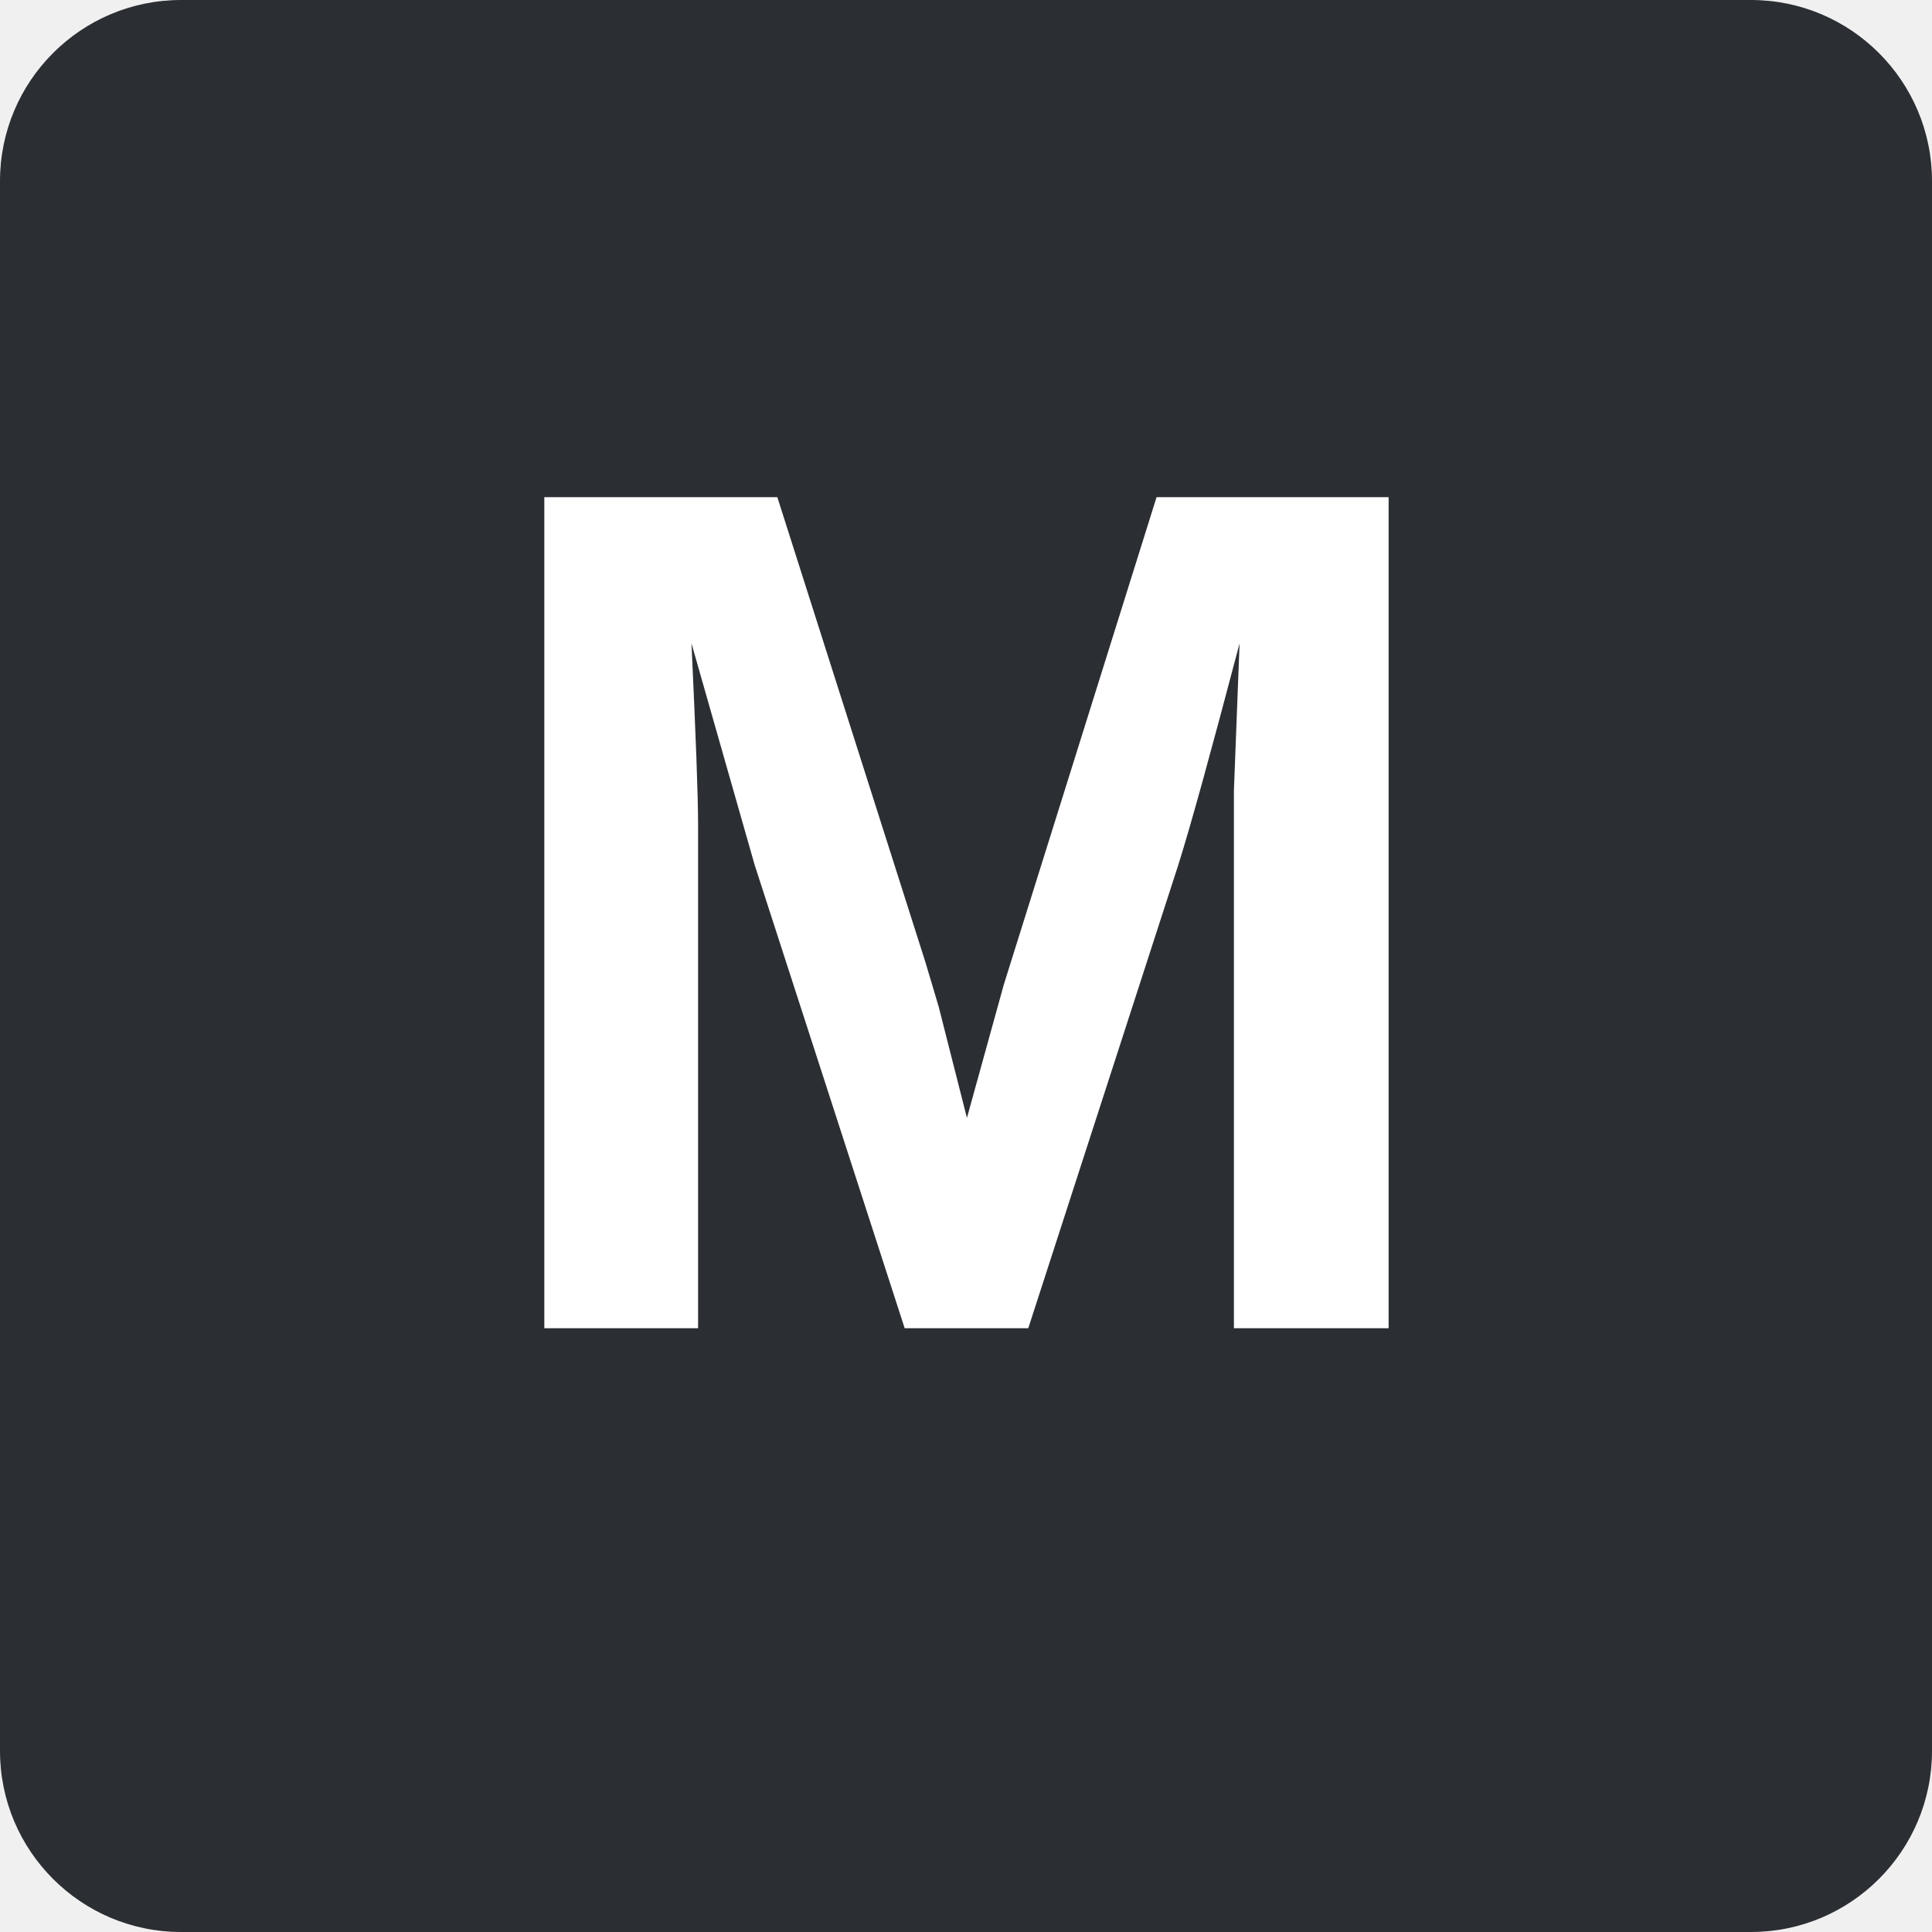
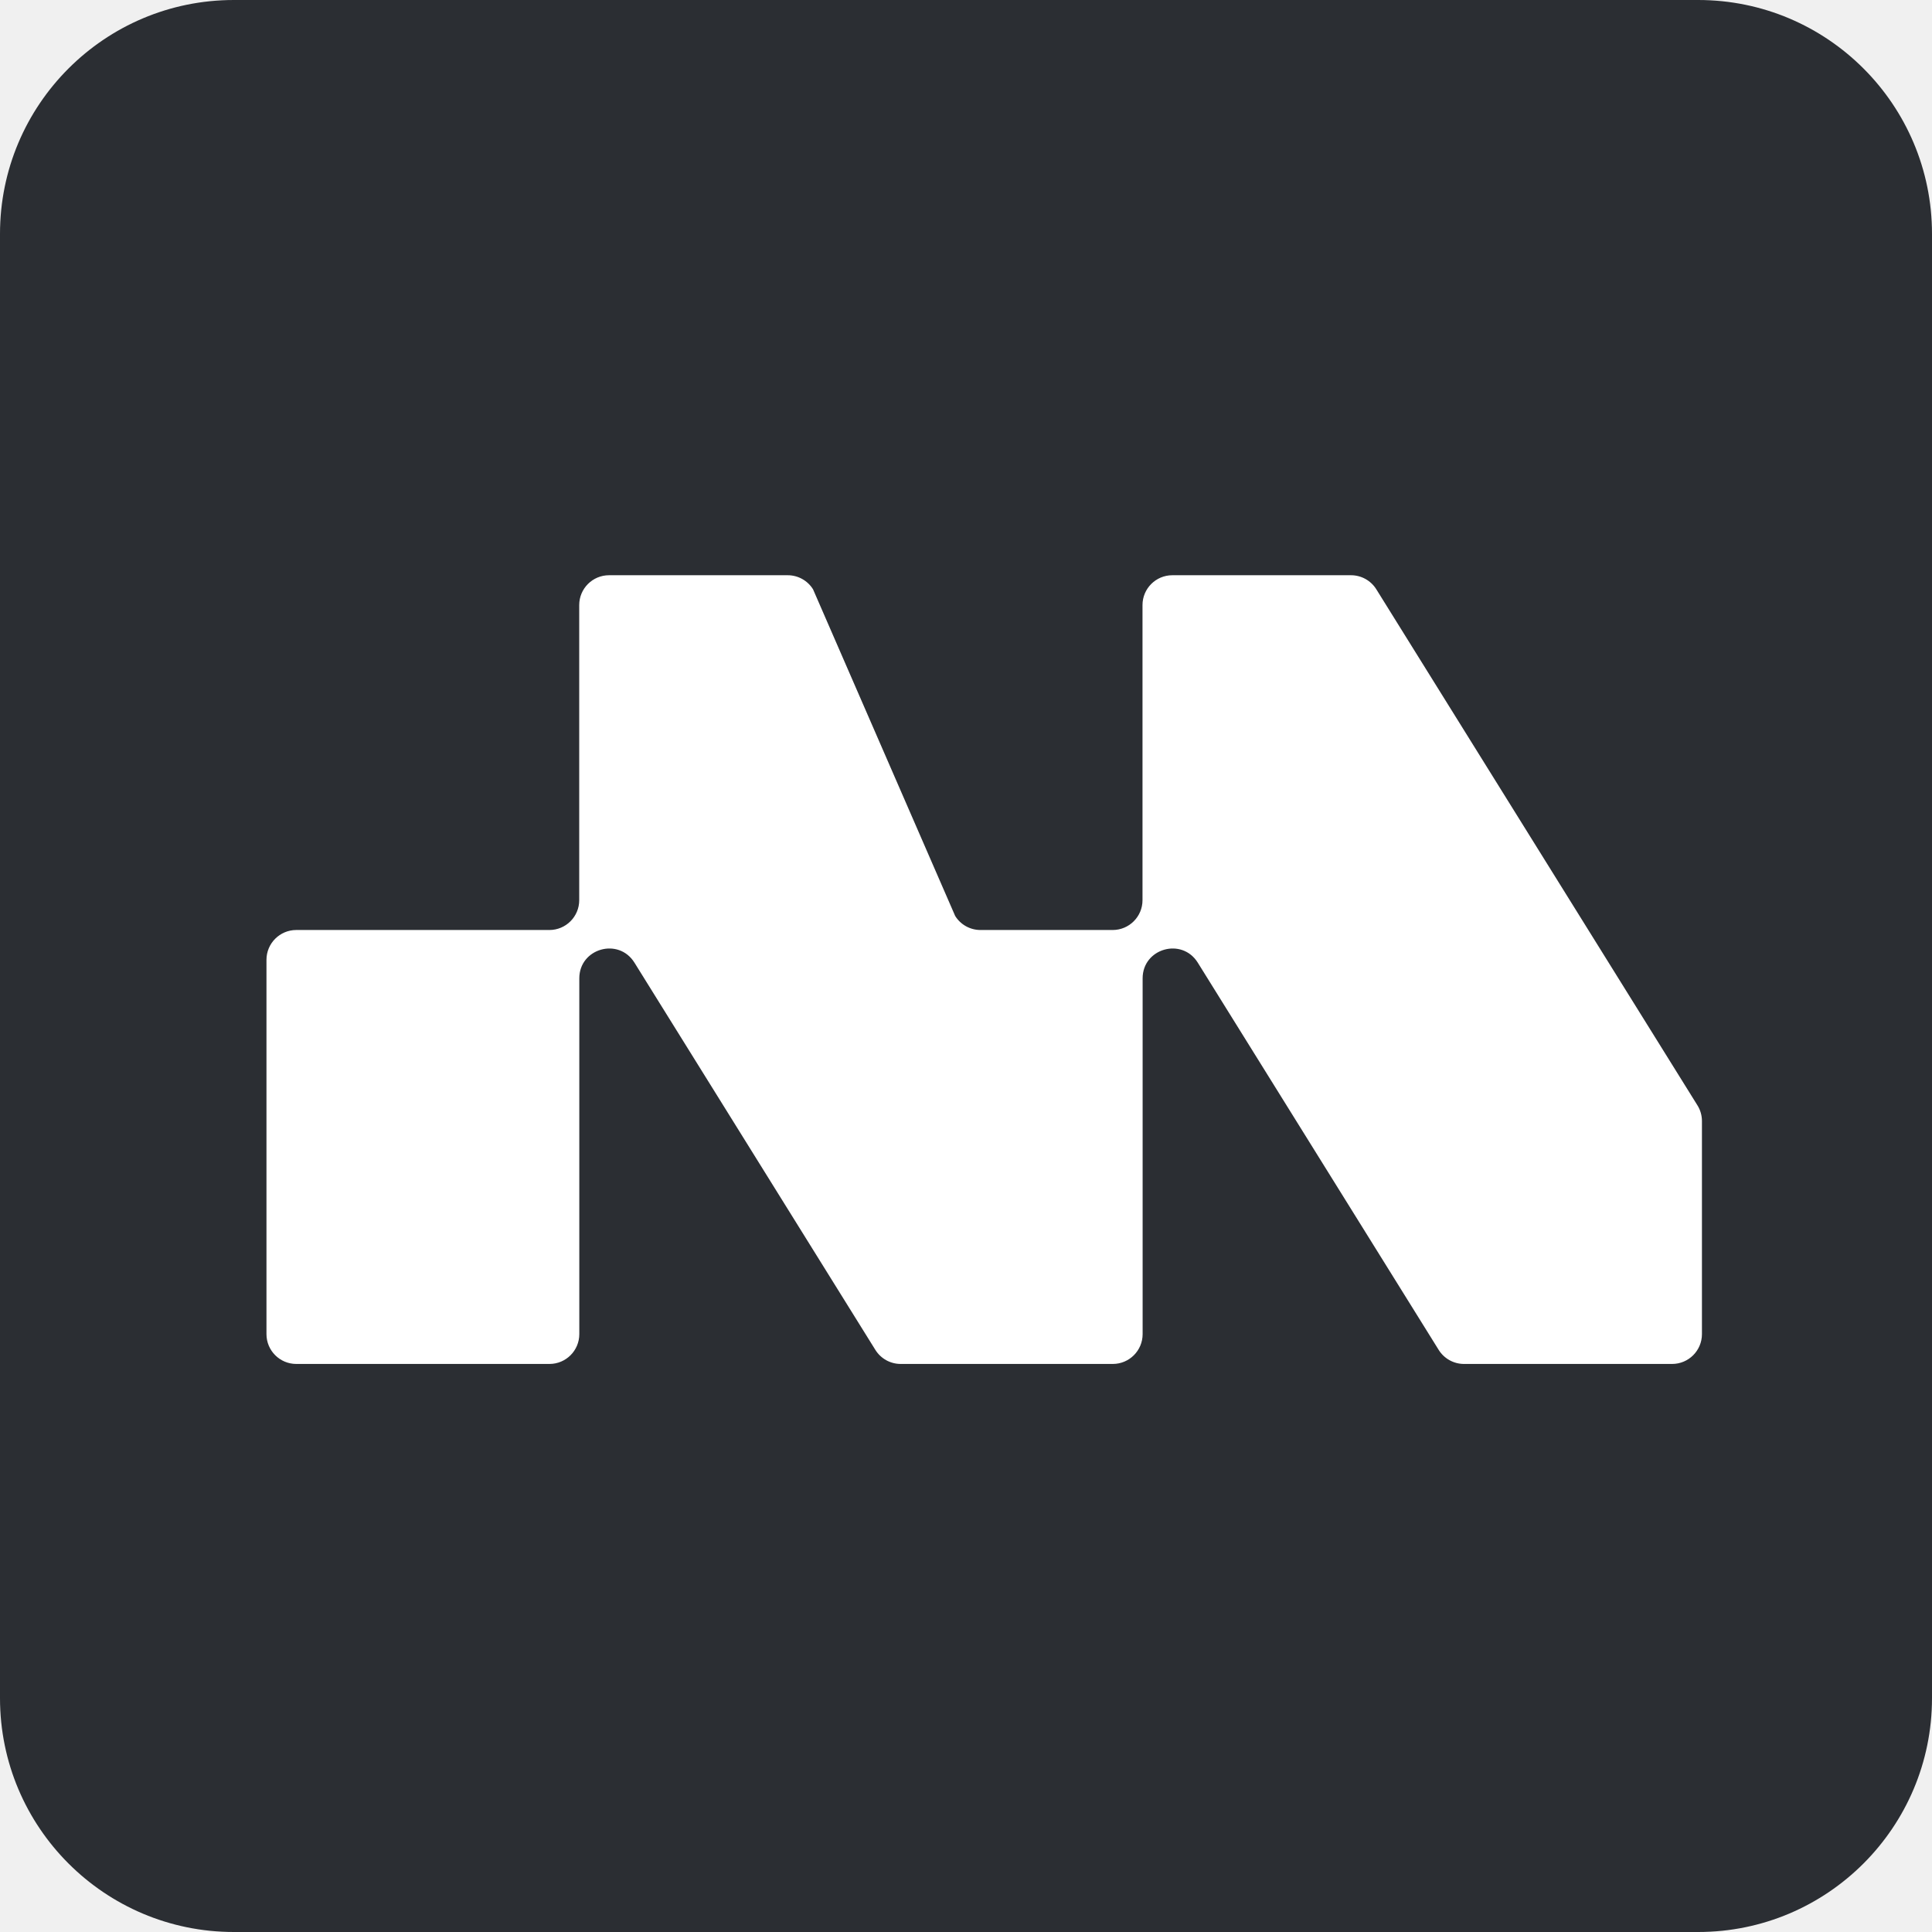
- <svg xmlns="http://www.w3.org/2000/svg" viewBox="0 0 32 32">
-   <rect width="32" height="32" rx="3" fill="#2b2e33" />
-   <text x="16" y="22" font-family="Arial, sans-serif" font-size="20" font-weight="800" fill="#ffffff" text-anchor="middle">M</text>
+ <svg xmlns="http://www.w3.org/2000/svg" viewBox="0 0 380 380">
+   <rect width="380" height="380" rx="46" fill="#2b2e33" />
+   <g transform="translate(52.00,97.65) scale(0.8214)">
+     <path d="M260.2,18.86h-42.79c-3.94,0-7.14,3.2-7.14,7.14v70.67c0,3.94-3.2,7.14-7.14,7.14h-31.66c-2.47,0-4.76-1.27-6.06-3.37l-34.03-78.21c-1.3-2.09-3.59-3.37-6.06-3.37h-42.79c-3.94,0-7.14,3.2-7.14,7.14v70.67c0,3.94-3.2,7.14-7.14,7.14H7.64c-3.94,0-7.14,3.2-7.14,7.14v89.63c0,3.94,3.2,7.14,7.14,7.14h60.63c3.94,0,7.14-3.2,7.14-7.14v-85.19c0-7.18,9.4-9.86,13.2-3.77l57.69,92.73c1.3,2.09,3.59,3.37,6.06,3.37h50.8c3.94,0,7.14-3.2,7.14-7.14v-85.19c0-7.18,9.4-9.86,13.2-3.77l57.69,92.73c1.3,2.09,3.59,3.37,6.06,3.37h49.84c3.94,0,7.14-3.2,7.14-7.14v-51.02c0-1.33-.37-2.64-1.08-3.77l-76.89-123.56c-1.3-2.09-3.59-3.37-6.06-3.37h0Z" fill="#ffffff" />
+   </g>
</svg>
